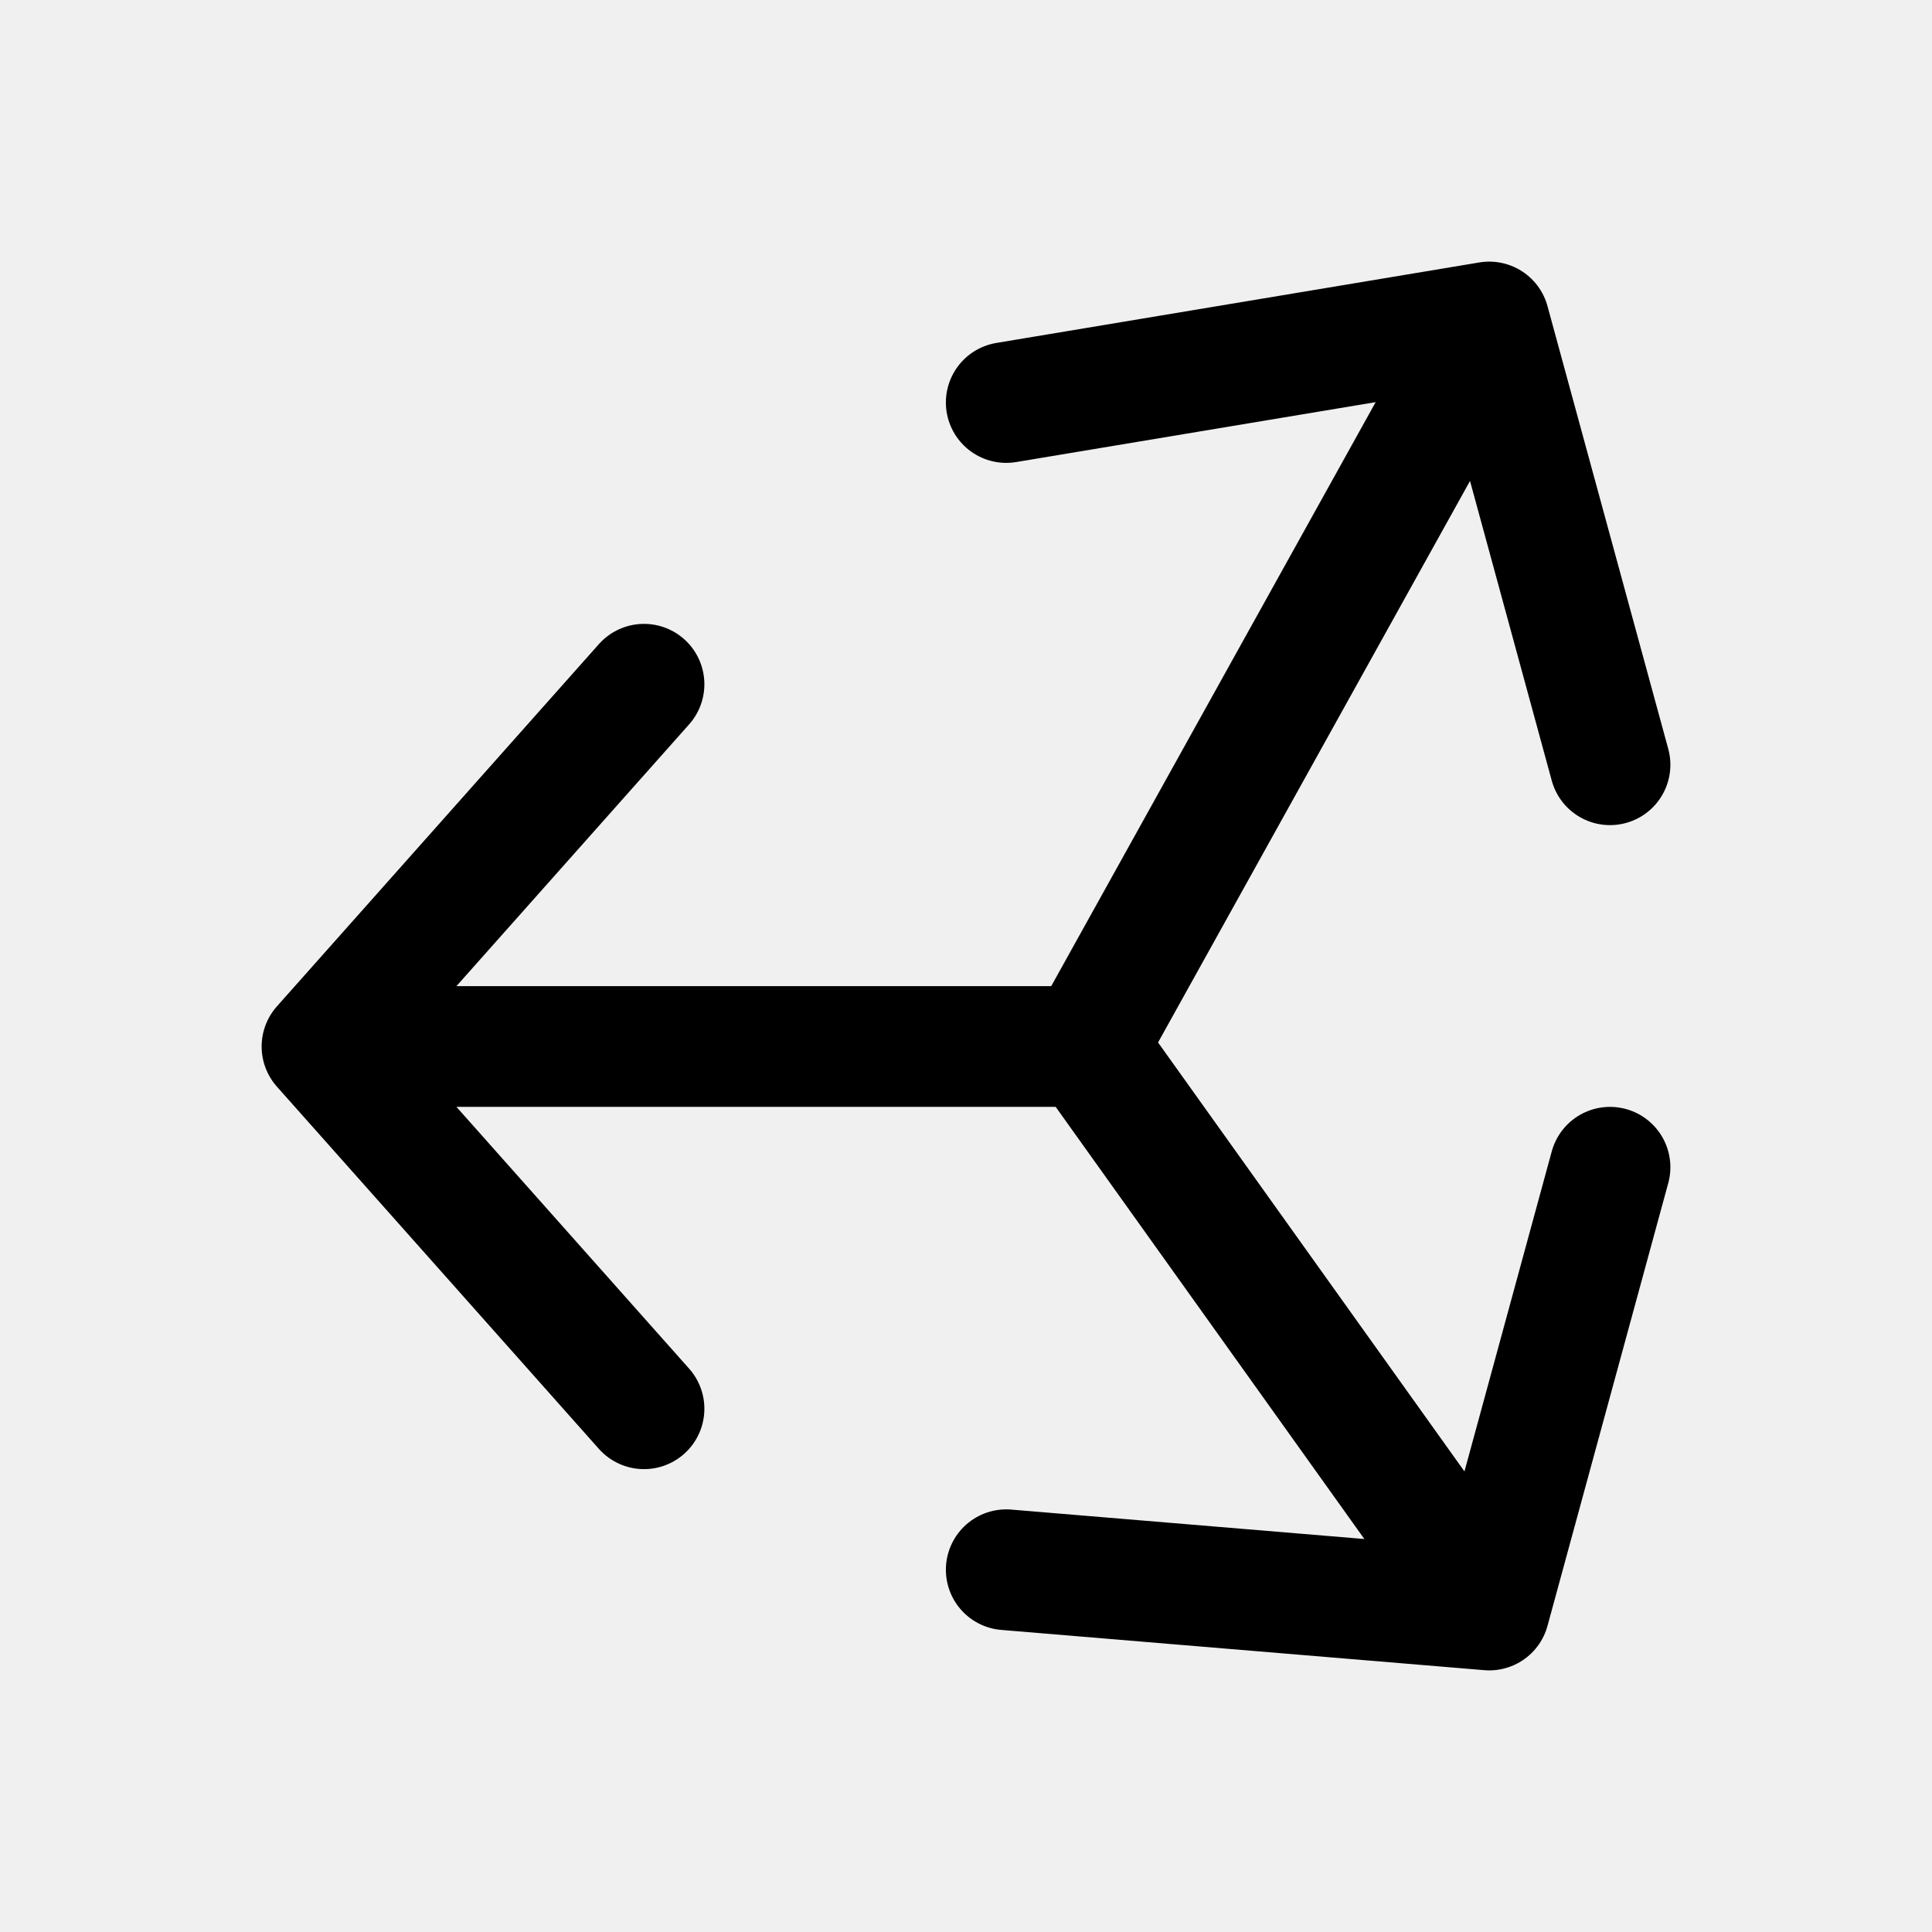
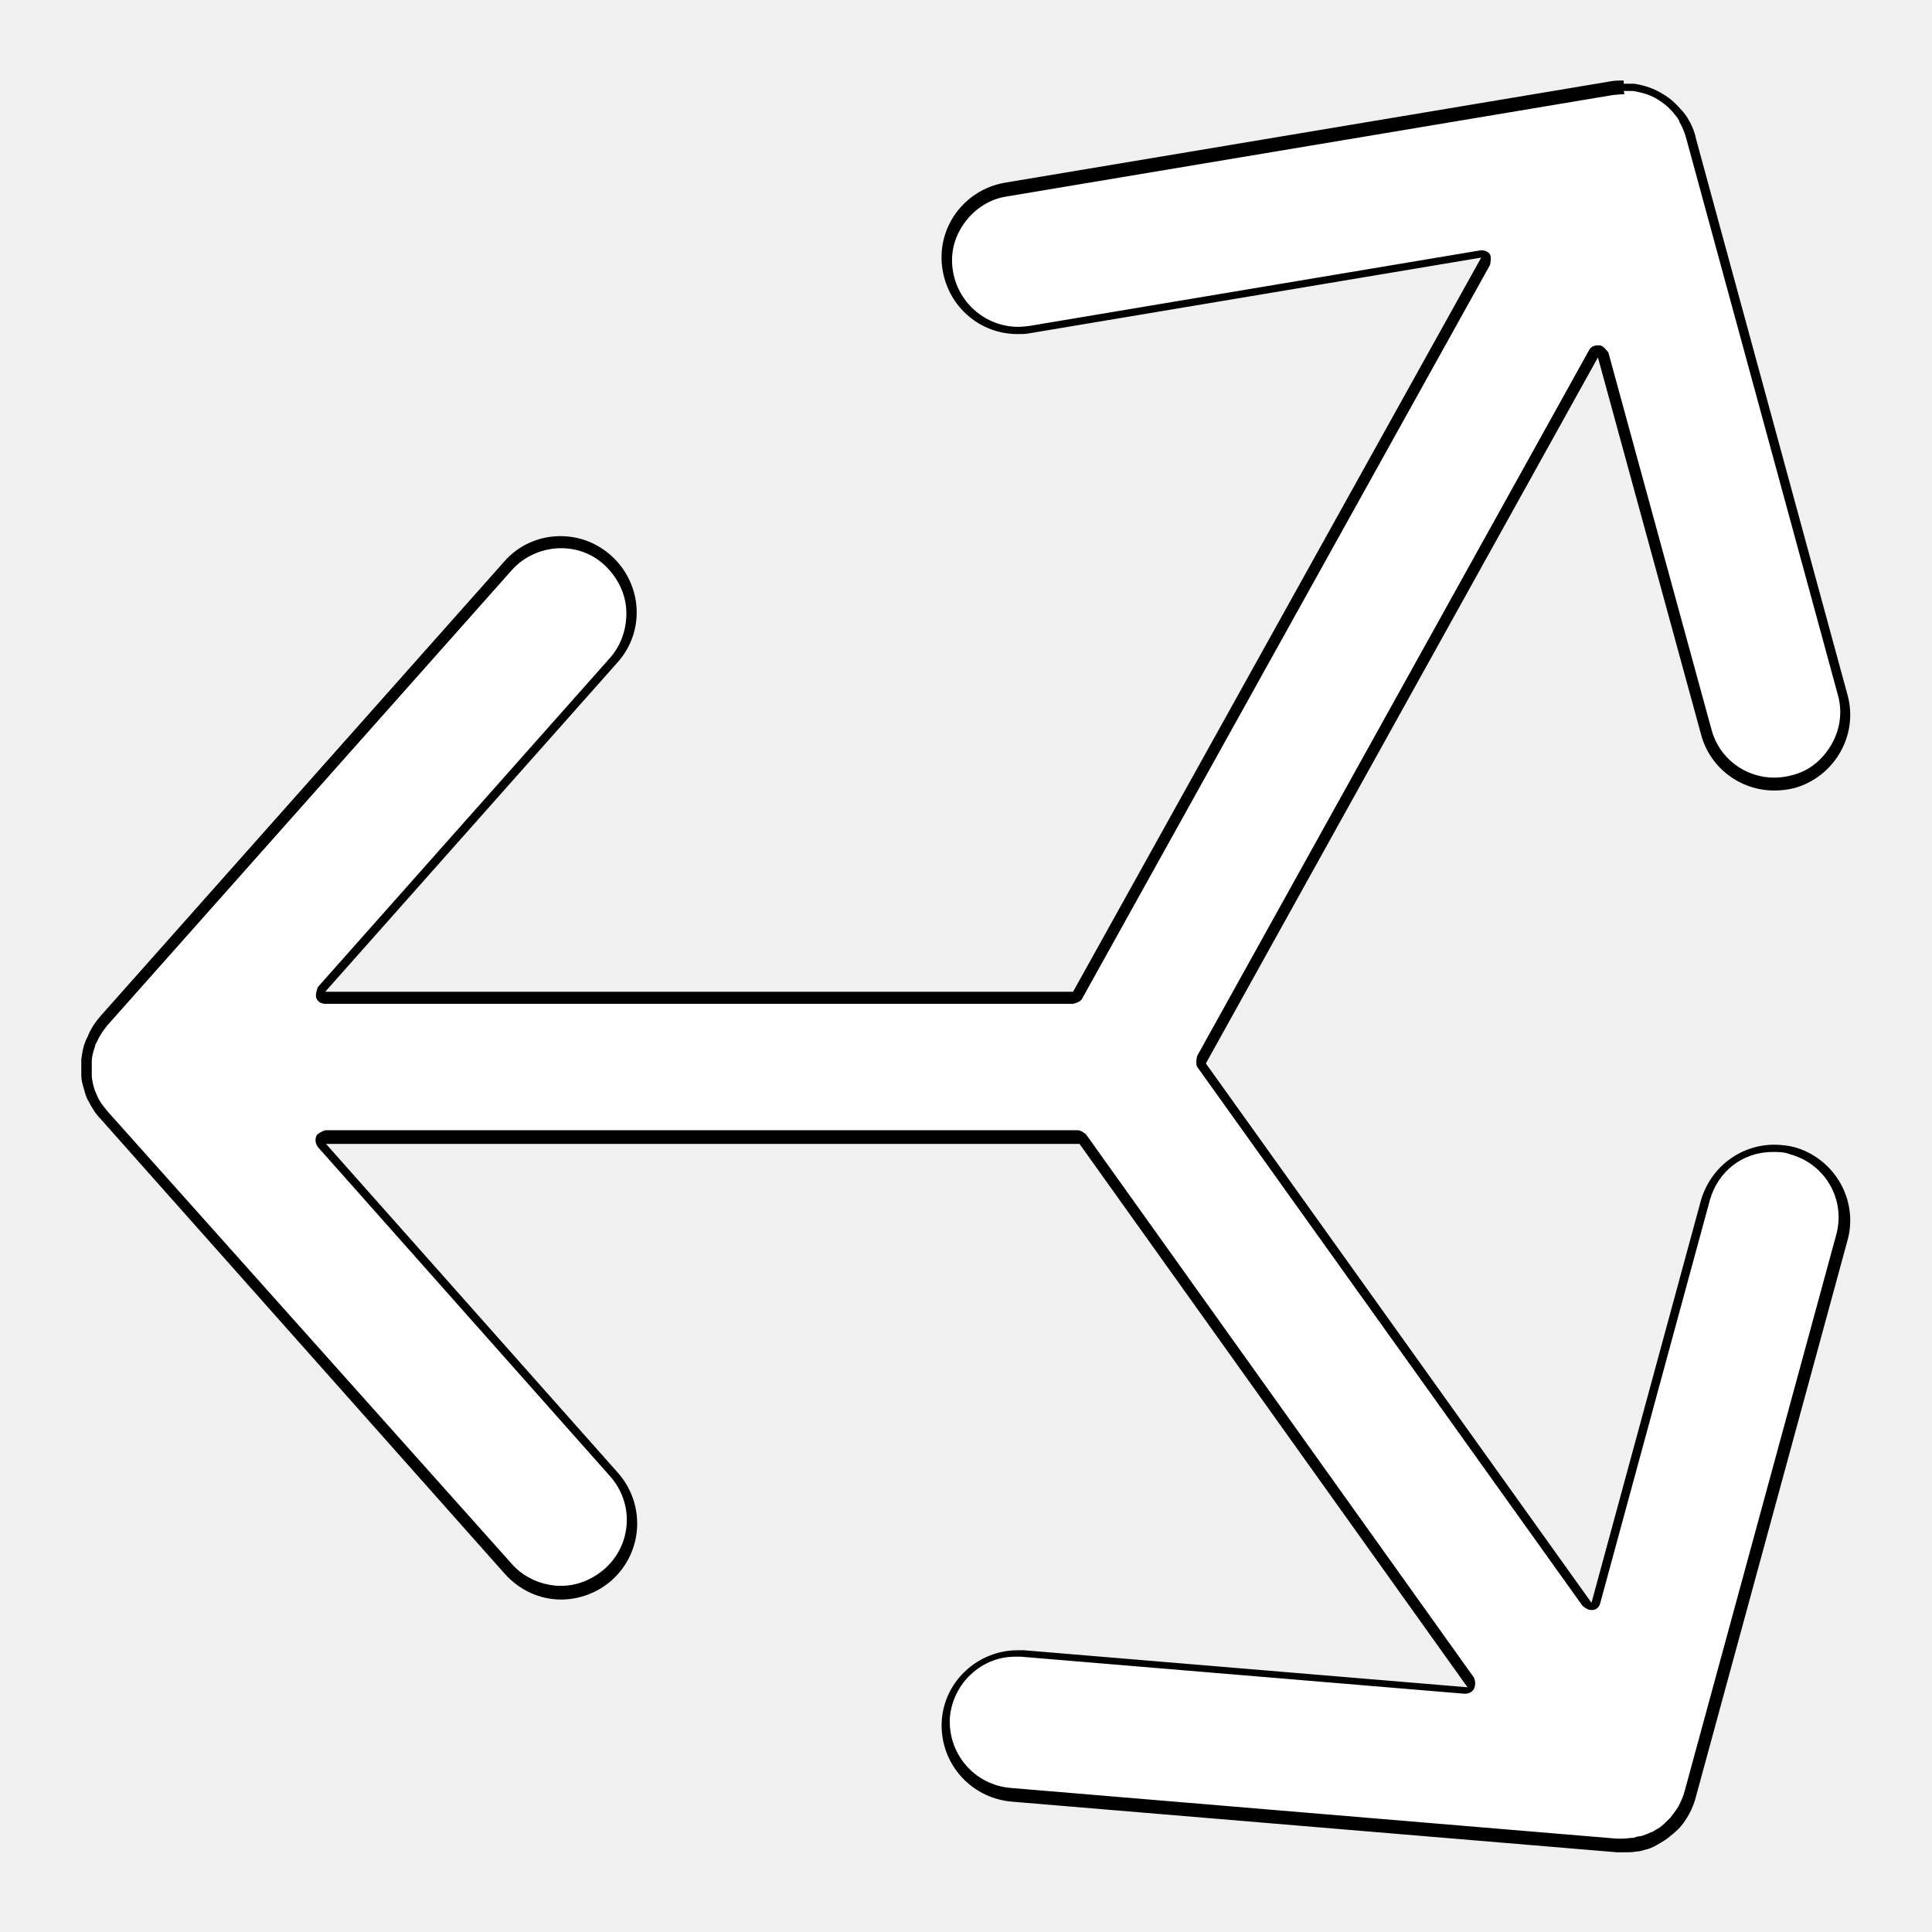
- <svg xmlns="http://www.w3.org/2000/svg" width="24px" height="24px" stroke-width="1.5" viewBox="0 0 24 24" fill="none" color="#000000">
-   <path d="M4 13L13.5 13M4 13L8 17.5M4 13L8 8.5M13.5 13L18.5 4M13.5 13L18.5 20M18.5 4L12.5 5M18.5 4L20 9.5M18.5 20L20 14.5M18.5 20L12.5 19.5" stroke="#000000" stroke-width="1.5" stroke-linecap="round" stroke-linejoin="round" />
+ <svg xmlns="http://www.w3.org/2000/svg" id="Layer_1" version="1.1" viewBox="0 0 24 24">
+   <defs>
+     <style>
+       .st0 {
+         fill: #fff;
+       }
+     </style>
+   </defs>
+   <path class="st0" d="M12.56,22.31c-.48-.04-.84-.47-.8-.95.04-.45.42-.81.88-.81,0,0,5.59.46,5.59.46.02,0,.04-.01.05-.03.01-.02.01-.05,0-.07l-4.82-6.75-9.41-.03s-.05.01-.06.04c-.01.02,0,.05.01.07l3.63,4.09c.32.36.29.92-.07,1.24-.16.14-.37.22-.58.22-.25,0-.49-.11-.66-.29L1.29,13.85c-.06-.06-.1-.13-.14-.21-.06-.15-.08-.22-.08-.29v-.18c0-.07.02-.14.05-.21.07-.16.12-.23.18-.29l5.02-5.65c.17-.19.41-.3.66-.3.22,0,.42.08.58.22.18.16.28.37.29.61.01.23-.06.46-.22.64l-3.63,4.09s-.02.04-.01.07c0,.02.03.04.06.04h9.29l5.12-9.15s.01-.05,0-.07c-.01-.02-.03-.03-.05-.03,0,0-5.62.94-5.62.94-.05,0-.1.01-.14.01-.43,0-.8-.31-.87-.73-.04-.23.02-.46.15-.66s.34-.32.57-.36l7.53-1.26c.05,0,.1-.01.15-.01.03,0,.06,0,.09,0,0,0,0,0,.01,0,.14.02.26.06.36.12.09.05.16.12.22.2.1.15.14.24.16.33l1.88,6.9c.06.23.03.46-.09.67-.12.2-.31.35-.53.41-.08.02-.16.03-.24.03-.39,0-.74-.27-.84-.65l-1.28-4.68s-.03-.04-.05-.05c0,0,0,0,0,0-.02,0-.04.01-.05.03l-4.87,8.77,4.79,6.76s.03.03.05.03c0,0,0,0,.01,0,.02,0,.04-.02.05-.04l1.36-5c.1-.39.44-.65.84-.65.08,0,.16.01.24.03.47.13.75.61.62,1.08l-1.88,6.9c-.02.08-.05.16-.09.22-.04.06-.08.12-.12.17-.05.05-.09.09-.13.12-.04.03-.08.05-.12.07-.05.02-.1.04-.15.06l-.1.02s-.1.01-.14.01l-7.62-.63Z" />
+   <path d="M20.17,1.13s.05,0,.08,0c.01,0,.03,0,.04,0,0,0,0,0,0,0,.11.02.22.05.31.11.08.05.15.11.21.19.02.02.03.04.05.07,0,0,0,0,0,.01.04.07.07.14.09.22l1.88,6.9c.06.21.03.43-.08.62-.11.19-.28.33-.49.38-.07.02-.15.03-.22.03-.37,0-.69-.25-.78-.6l-1.28-4.68s-.06-.09-.11-.09c0,0-.01,0-.02,0-.05,0-.09.02-.11.06l-4.87,8.77s-.02.09,0,.13l4.79,6.7s.06.05.1.05c0,0,.01,0,.02,0,.05,0,.09-.04.1-.09l1.36-5c.1-.36.41-.6.78-.6.07,0,.15,0,.22.03.44.12.69.57.57,1l-1.88,6.9c-.02.08-.05.14-.08.2-.03.05-.07.1-.1.14,0,0,0,0-.01.01-.04.04-.08.08-.12.11-.03.02-.07.04-.1.06,0,0,0,0-.01,0-.04.02-.09.04-.13.05,0,0,0,0,0,0,0,0,0,0,0,0-.03,0-.06.01-.09.02-.04,0-.09.01-.13.01-.03,0-.05,0-.08,0l-7.53-.63c-.45-.04-.78-.43-.75-.88.04-.42.39-.75.81-.75.02,0,.05,0,.07,0l5.51.46s0,0,.01,0c.04,0,.09-.02.11-.06.02-.04.02-.1,0-.14l-4.82-6.75s-.06-.05-.1-.05H4.04s-.09.03-.11.07c-.02.05-.01.1.02.14l3.63,4.09c.3.34.27.85-.07,1.15-.15.13-.34.21-.54.21-.23,0-.46-.1-.61-.27L1.34,13.81c-.05-.06-.1-.12-.13-.19-.01-.02-.02-.05-.03-.07,0,0,0,0,0,0-.02-.06-.04-.13-.04-.2,0-.03,0-.06,0-.08s0-.06,0-.08c0-.07.02-.13.04-.19,0,0,0,0,0,0,0-.02.02-.05.03-.07.03-.07.08-.14.13-.2l5.02-5.65c.15-.17.38-.27.61-.27.2,0,.39.07.54.21.16.15.26.35.27.56.01.22-.06.43-.2.59l-3.63,4.09s-.04.09-.02.14c.02.05.07.07.11.07h9.29s.09-.02.11-.06l5.07-9.12s.02-.09,0-.13c-.02-.03-.06-.05-.1-.05,0,0-.01,0-.02,0l-5.61.94s-.09.01-.13.01c-.4,0-.74-.29-.81-.68-.04-.22.01-.43.14-.61.13-.18.32-.3.53-.33l7.53-1.26s.1-.01.14-.01M20.17,1c-.05,0-.11,0-.16.01l-7.53,1.26c-.51.09-.86.57-.77,1.09.08.46.47.79.93.79.05,0,.1,0,.15-.01l5.61-.94-5.07,9.12H4.04l3.63-4.09c.35-.39.31-.98-.08-1.33-.18-.16-.4-.24-.63-.24-.26,0-.52.11-.7.32L1.25,12.62c-.06.07-.11.14-.15.23-.01.03-.03.06-.04.09h0s0,0,0,0c-.03.07-.04.15-.05.22h0s0,.07,0,.1,0,.06,0,.1h0c0,.08.03.15.05.23,0,0,0,0,0,0,.01.03.02.06.04.09.04.08.09.16.15.22l5.02,5.65c.19.21.44.32.7.32.22,0,.45-.08.63-.24.39-.35.42-.94.08-1.33l-3.63-4.09h9.36l4.82,6.75-5.51-.46s-.05,0-.08,0c-.48,0-.9.37-.94.86-.04.52.34.97.86,1.02l7.53.63s.06,0,.09,0c.05,0,.1,0,.15-.01.03,0,.07-.01.1-.02h0s0,0,0,0h0s0,0,0,0c.05-.01.1-.03.15-.06h0s0,0,0,0h0s.09-.05.13-.08c.05-.04.1-.08.14-.12,0,0,0,0,0,0,.05-.05.09-.11.13-.18.04-.07.07-.15.09-.23l1.88-6.9c.14-.5-.16-1.02-.66-1.16-.08-.02-.17-.03-.25-.03-.42,0-.79.28-.91.69l-1.36,5-4.79-6.7,4.87-8.77,1.28,4.68c.11.42.49.7.91.7.08,0,.17-.01.25-.03.5-.14.8-.66.66-1.16l-1.88-6.9c-.02-.1-.06-.19-.11-.27h0s-.04-.06-.06-.08c-.07-.08-.15-.16-.24-.21-.11-.07-.23-.11-.36-.13h0s0,0,0,0h0s0,0,0,0h0s-.02,0-.02,0c0,0,0,0,0,0-.04,0-.07,0-.11,0h0Z" />
</svg>
